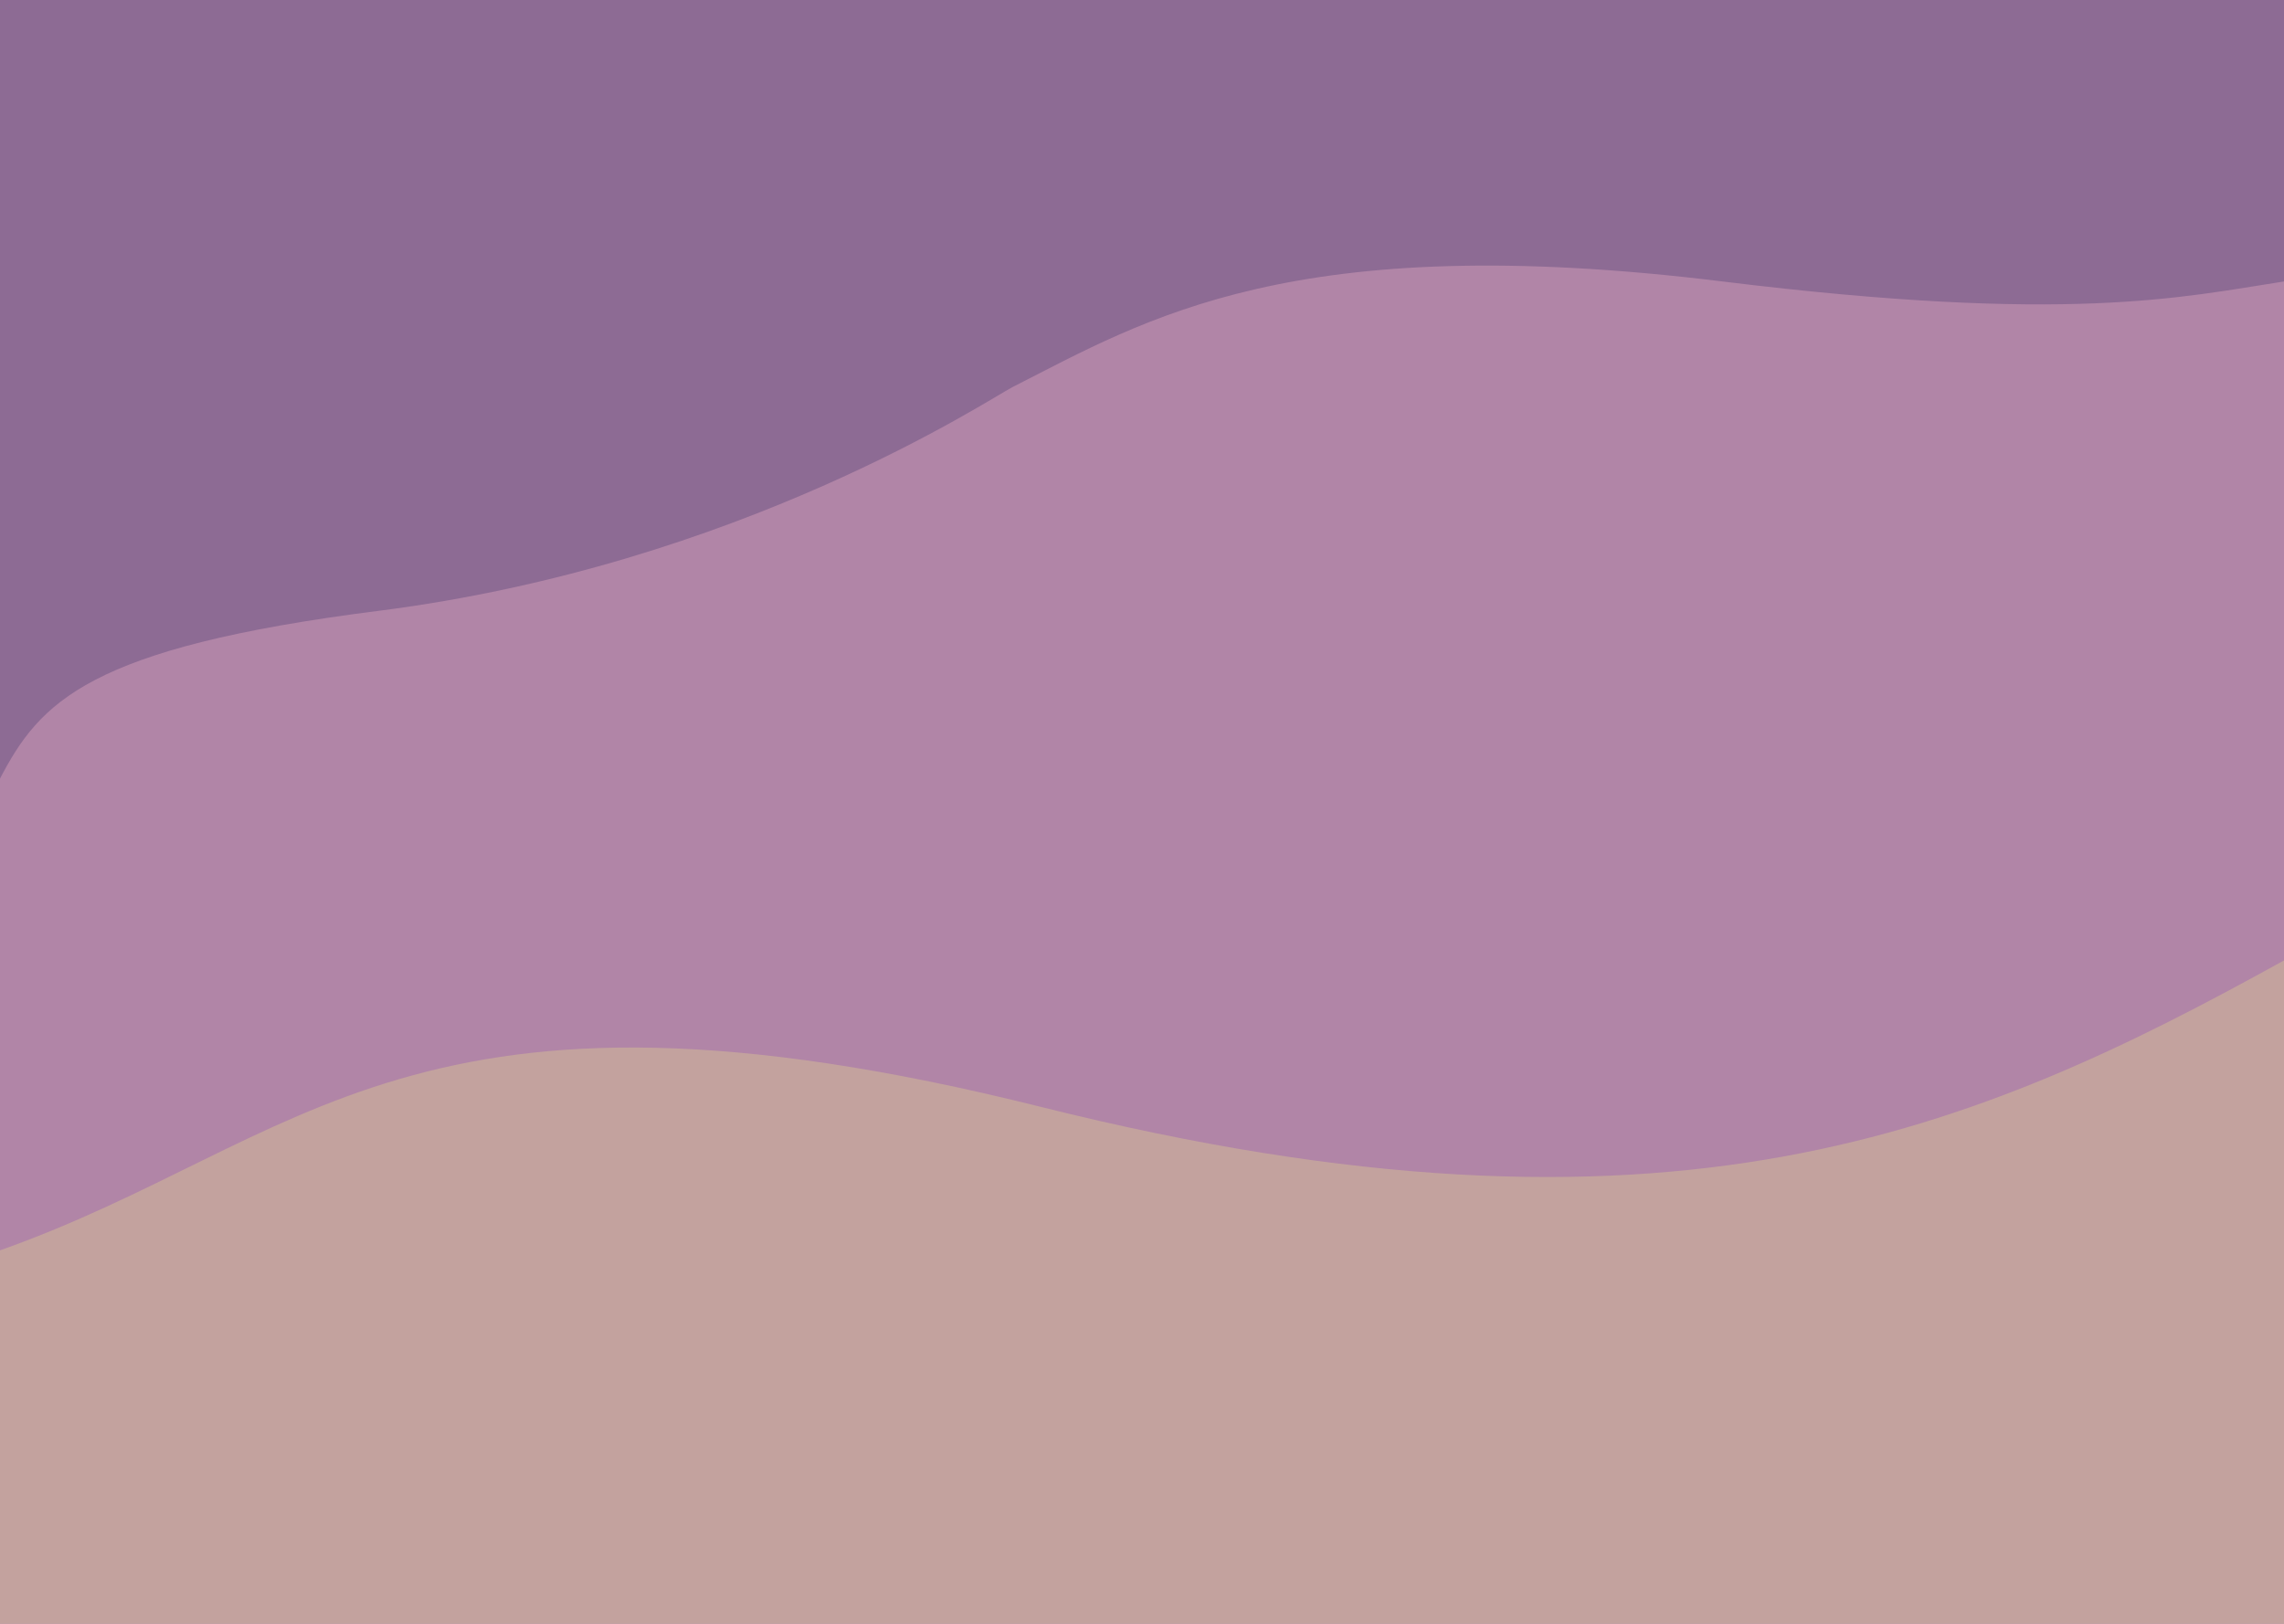
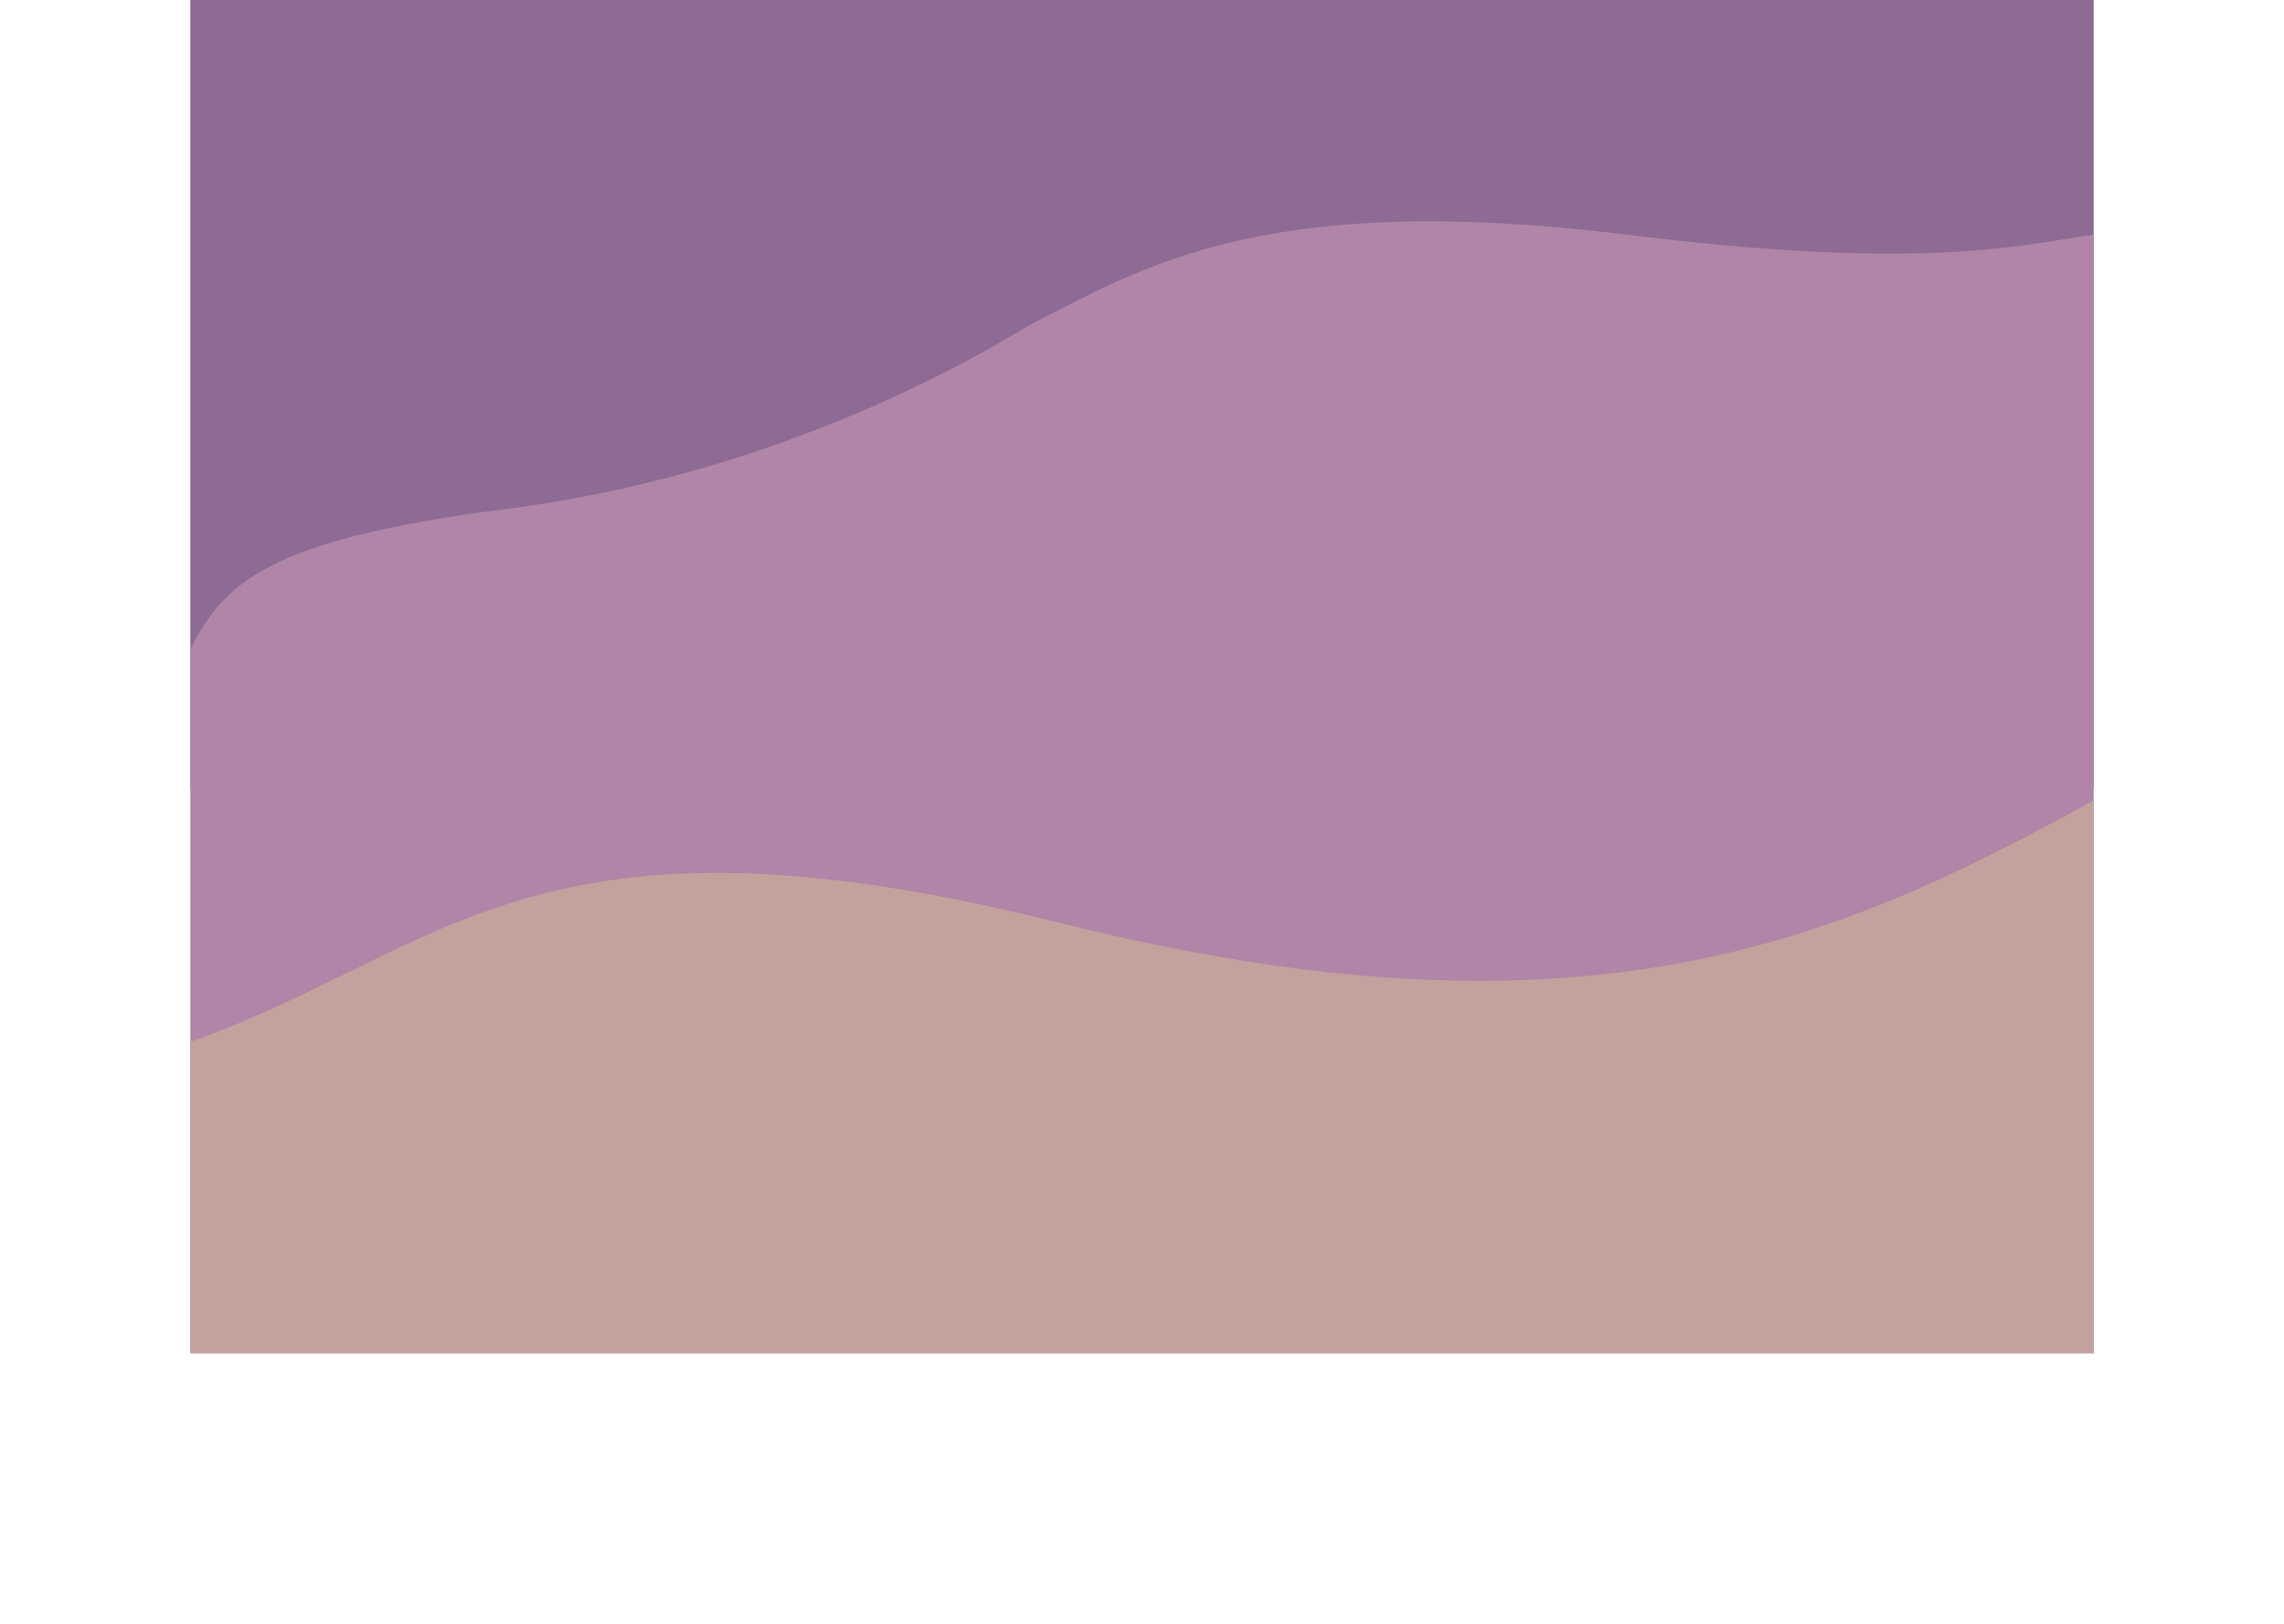
- <svg xmlns="http://www.w3.org/2000/svg" width="1440" height="1024" viewBox="0 0 1440 1024" fill="none">
-   <path d="M3.38759e-06 0H1440V596H3.38759e-06V0Z" fill="#8D6B94" />
-   <path d="M238.279 385.256C55.494 408.451 25.176 442.769 -6.52154e-06 491L-4.35489e-05 1024L1440 1024V177.5C1376.06 187.332 1304.41 204.405 1086 177.5C814.77 144.088 722.351 201.464 638.569 244.002C623.622 251.591 466.759 356.263 238.279 385.256Z" fill="#B185A7" />
-   <path d="M656.488 698.085C259.862 598.809 192 720.5 -6.10352e-05 788.5L-4.35489e-05 1024L1440 1024V605.67C1245.95 712.993 1053.11 797.362 656.488 698.085Z" fill="#C3A29E" />
+ <svg xmlns="http://www.w3.org/2000/svg" width="100%" height="120%">
+   <path d="M3.38759e-06 0H1440V596H3.38759e-06V0Z" fill="#8D6B94" class="svg-elem-1" />
+   <path d="M238.279 385.256C55.494 408.451 25.176 442.769 -6.52154e-06 491L-4.35489e-05 1024L1440 1024V177.5C1376.06 187.332 1304.41 204.405 1086 177.5C814.77 144.088 722.351 201.464 638.569 244.002C623.622 251.591 466.759 356.263 238.279 385.256Z" fill="#B185A7" class="svg-elem-2">
+     <animate attributeName="d" dur="5s" begin="1s" values="M 238.279 385.256 C 55.494 408.451 25.176 442.769 -6.52154e-06 491 L -qq4.35489e-05 1024L1440 1024 V 177.5 C 1376.06 187.332 1304.41 204.405 1086 177.5 C 814.77 144.088 722.351 201.464 638.569 244.002 C 623.622 251.591 466.759 356.263 238.279 385.256Z;" repeatCount="indefinite" />
+   </path>
+   <path d="M656.488 698.085C259.862 598.809 192 720.5 -6.10352e-05 788.5L-4.35489e-05 1024L1440 1024V605.67C1245.95 712.993 1053.11 797.362 656.488 698.085Z" fill="#C3A29E" class="svg-elem-3" />
</svg>
